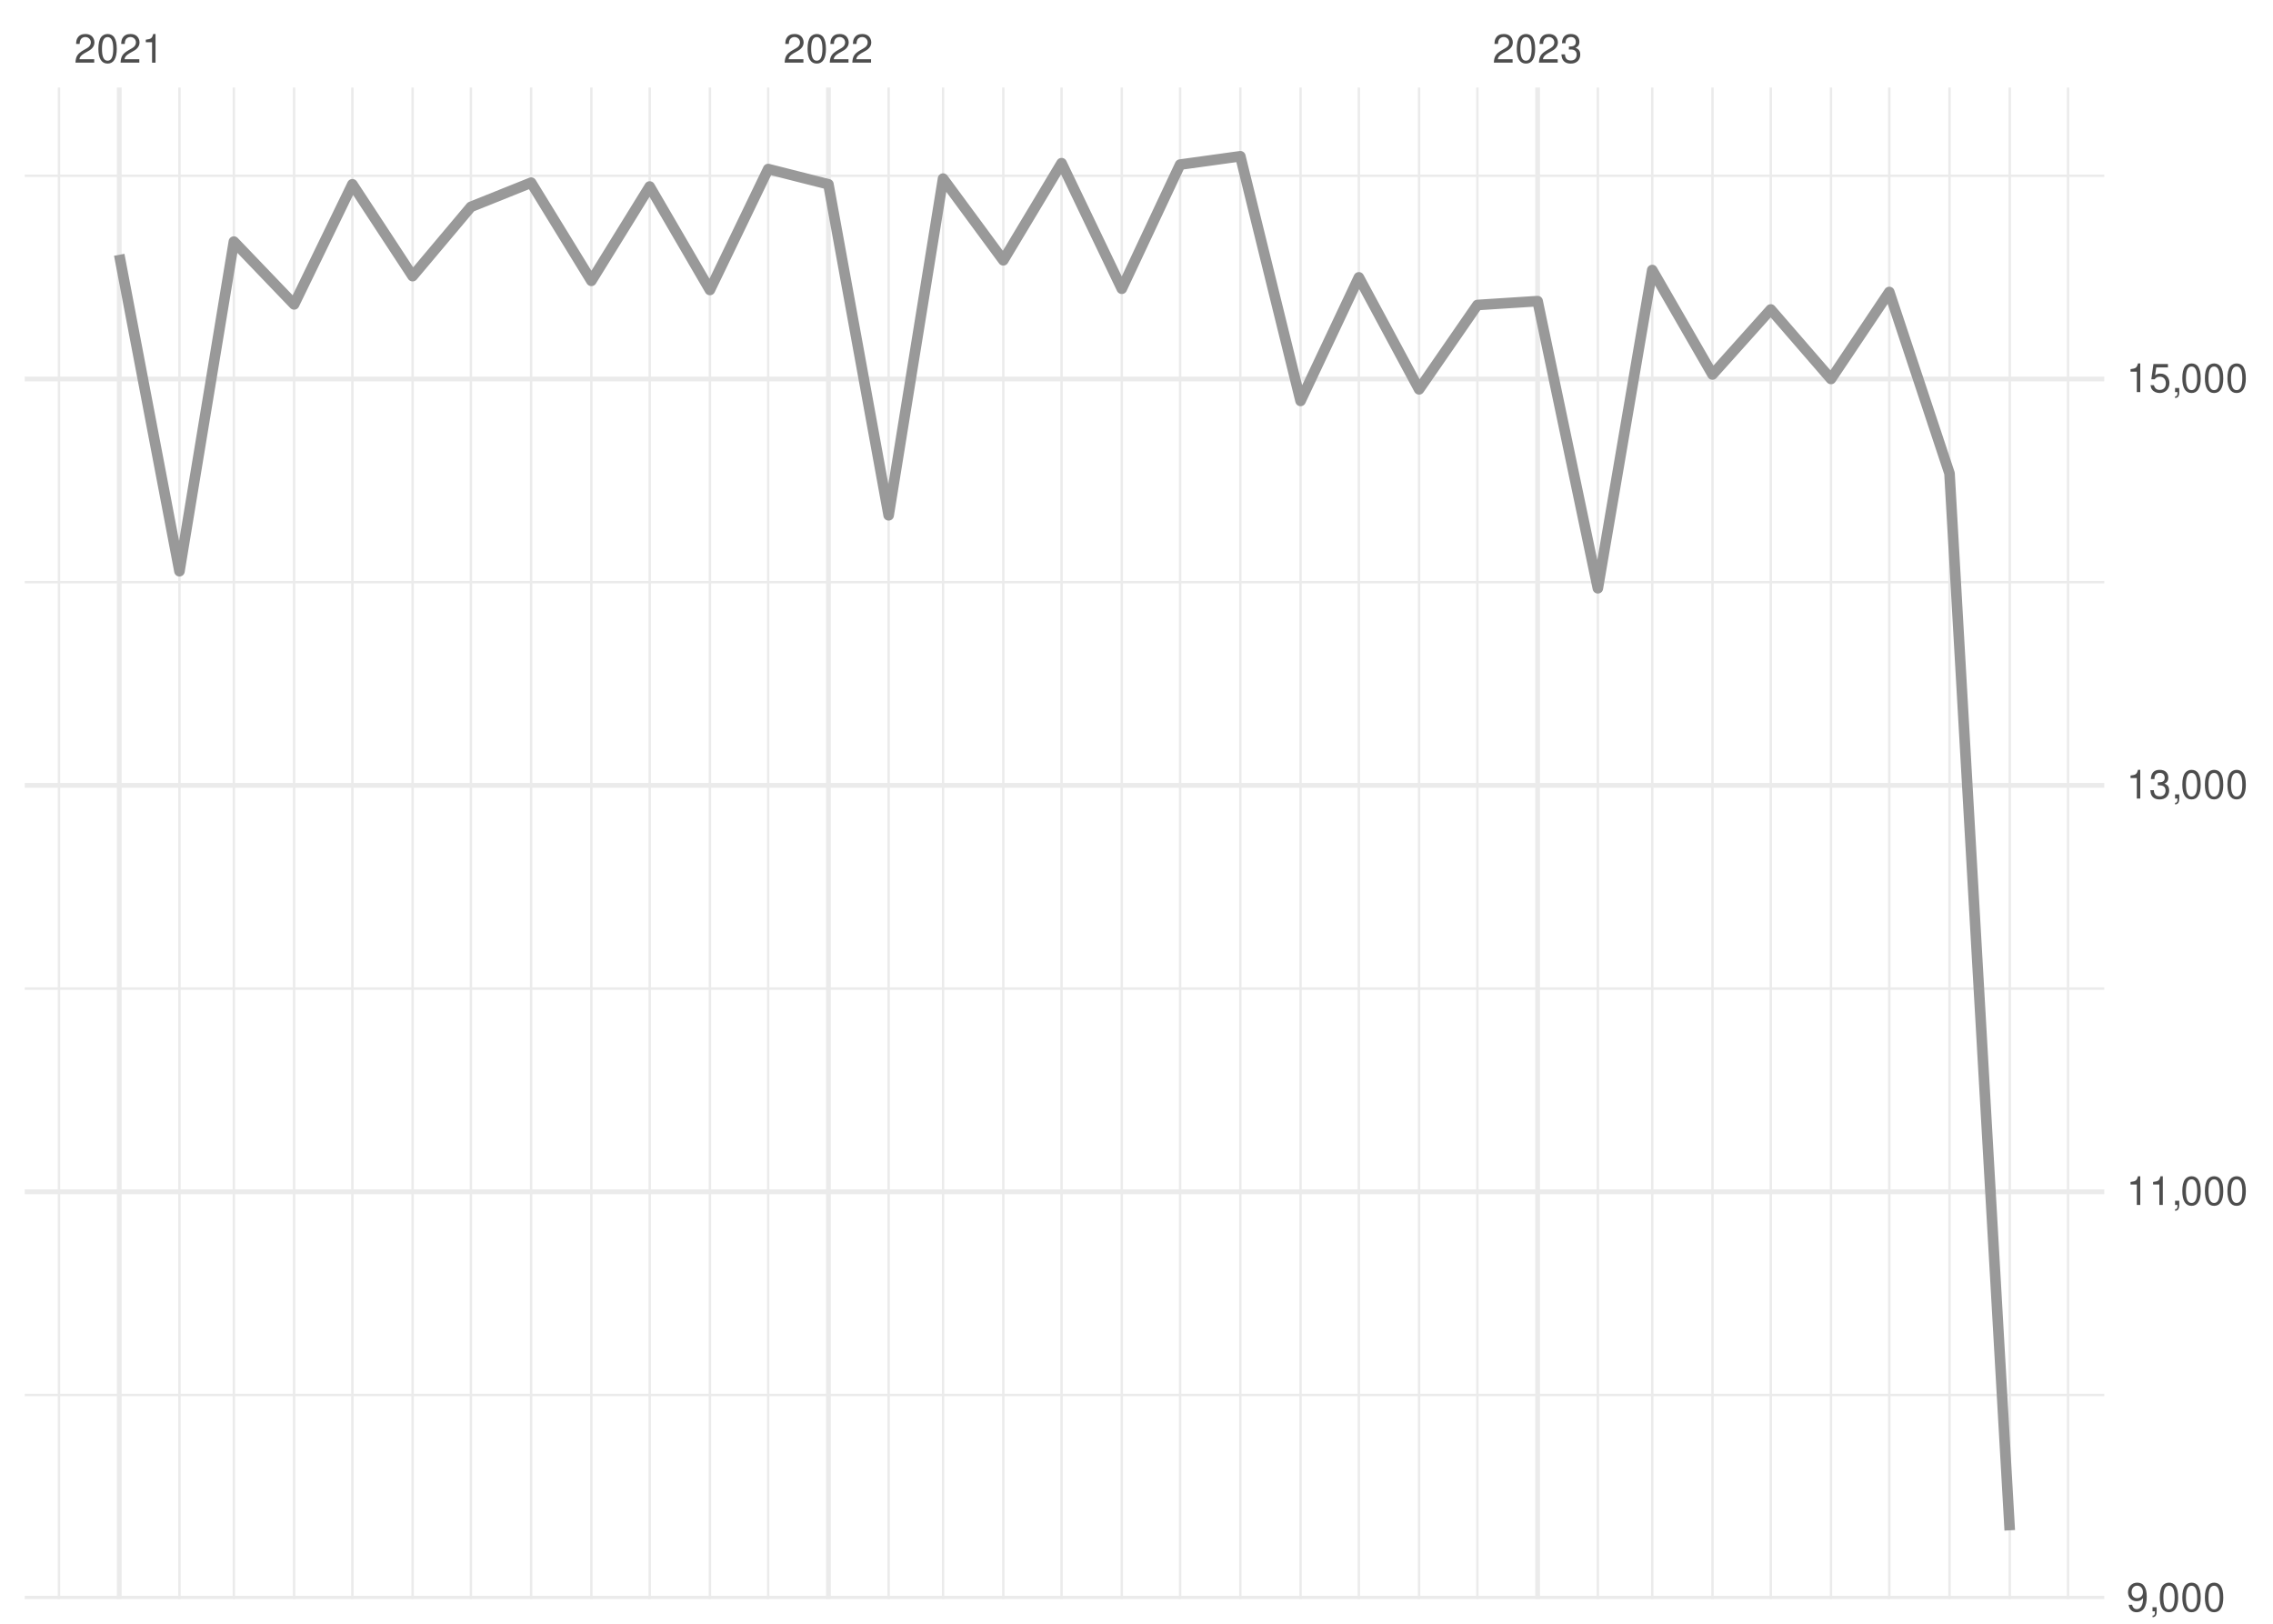
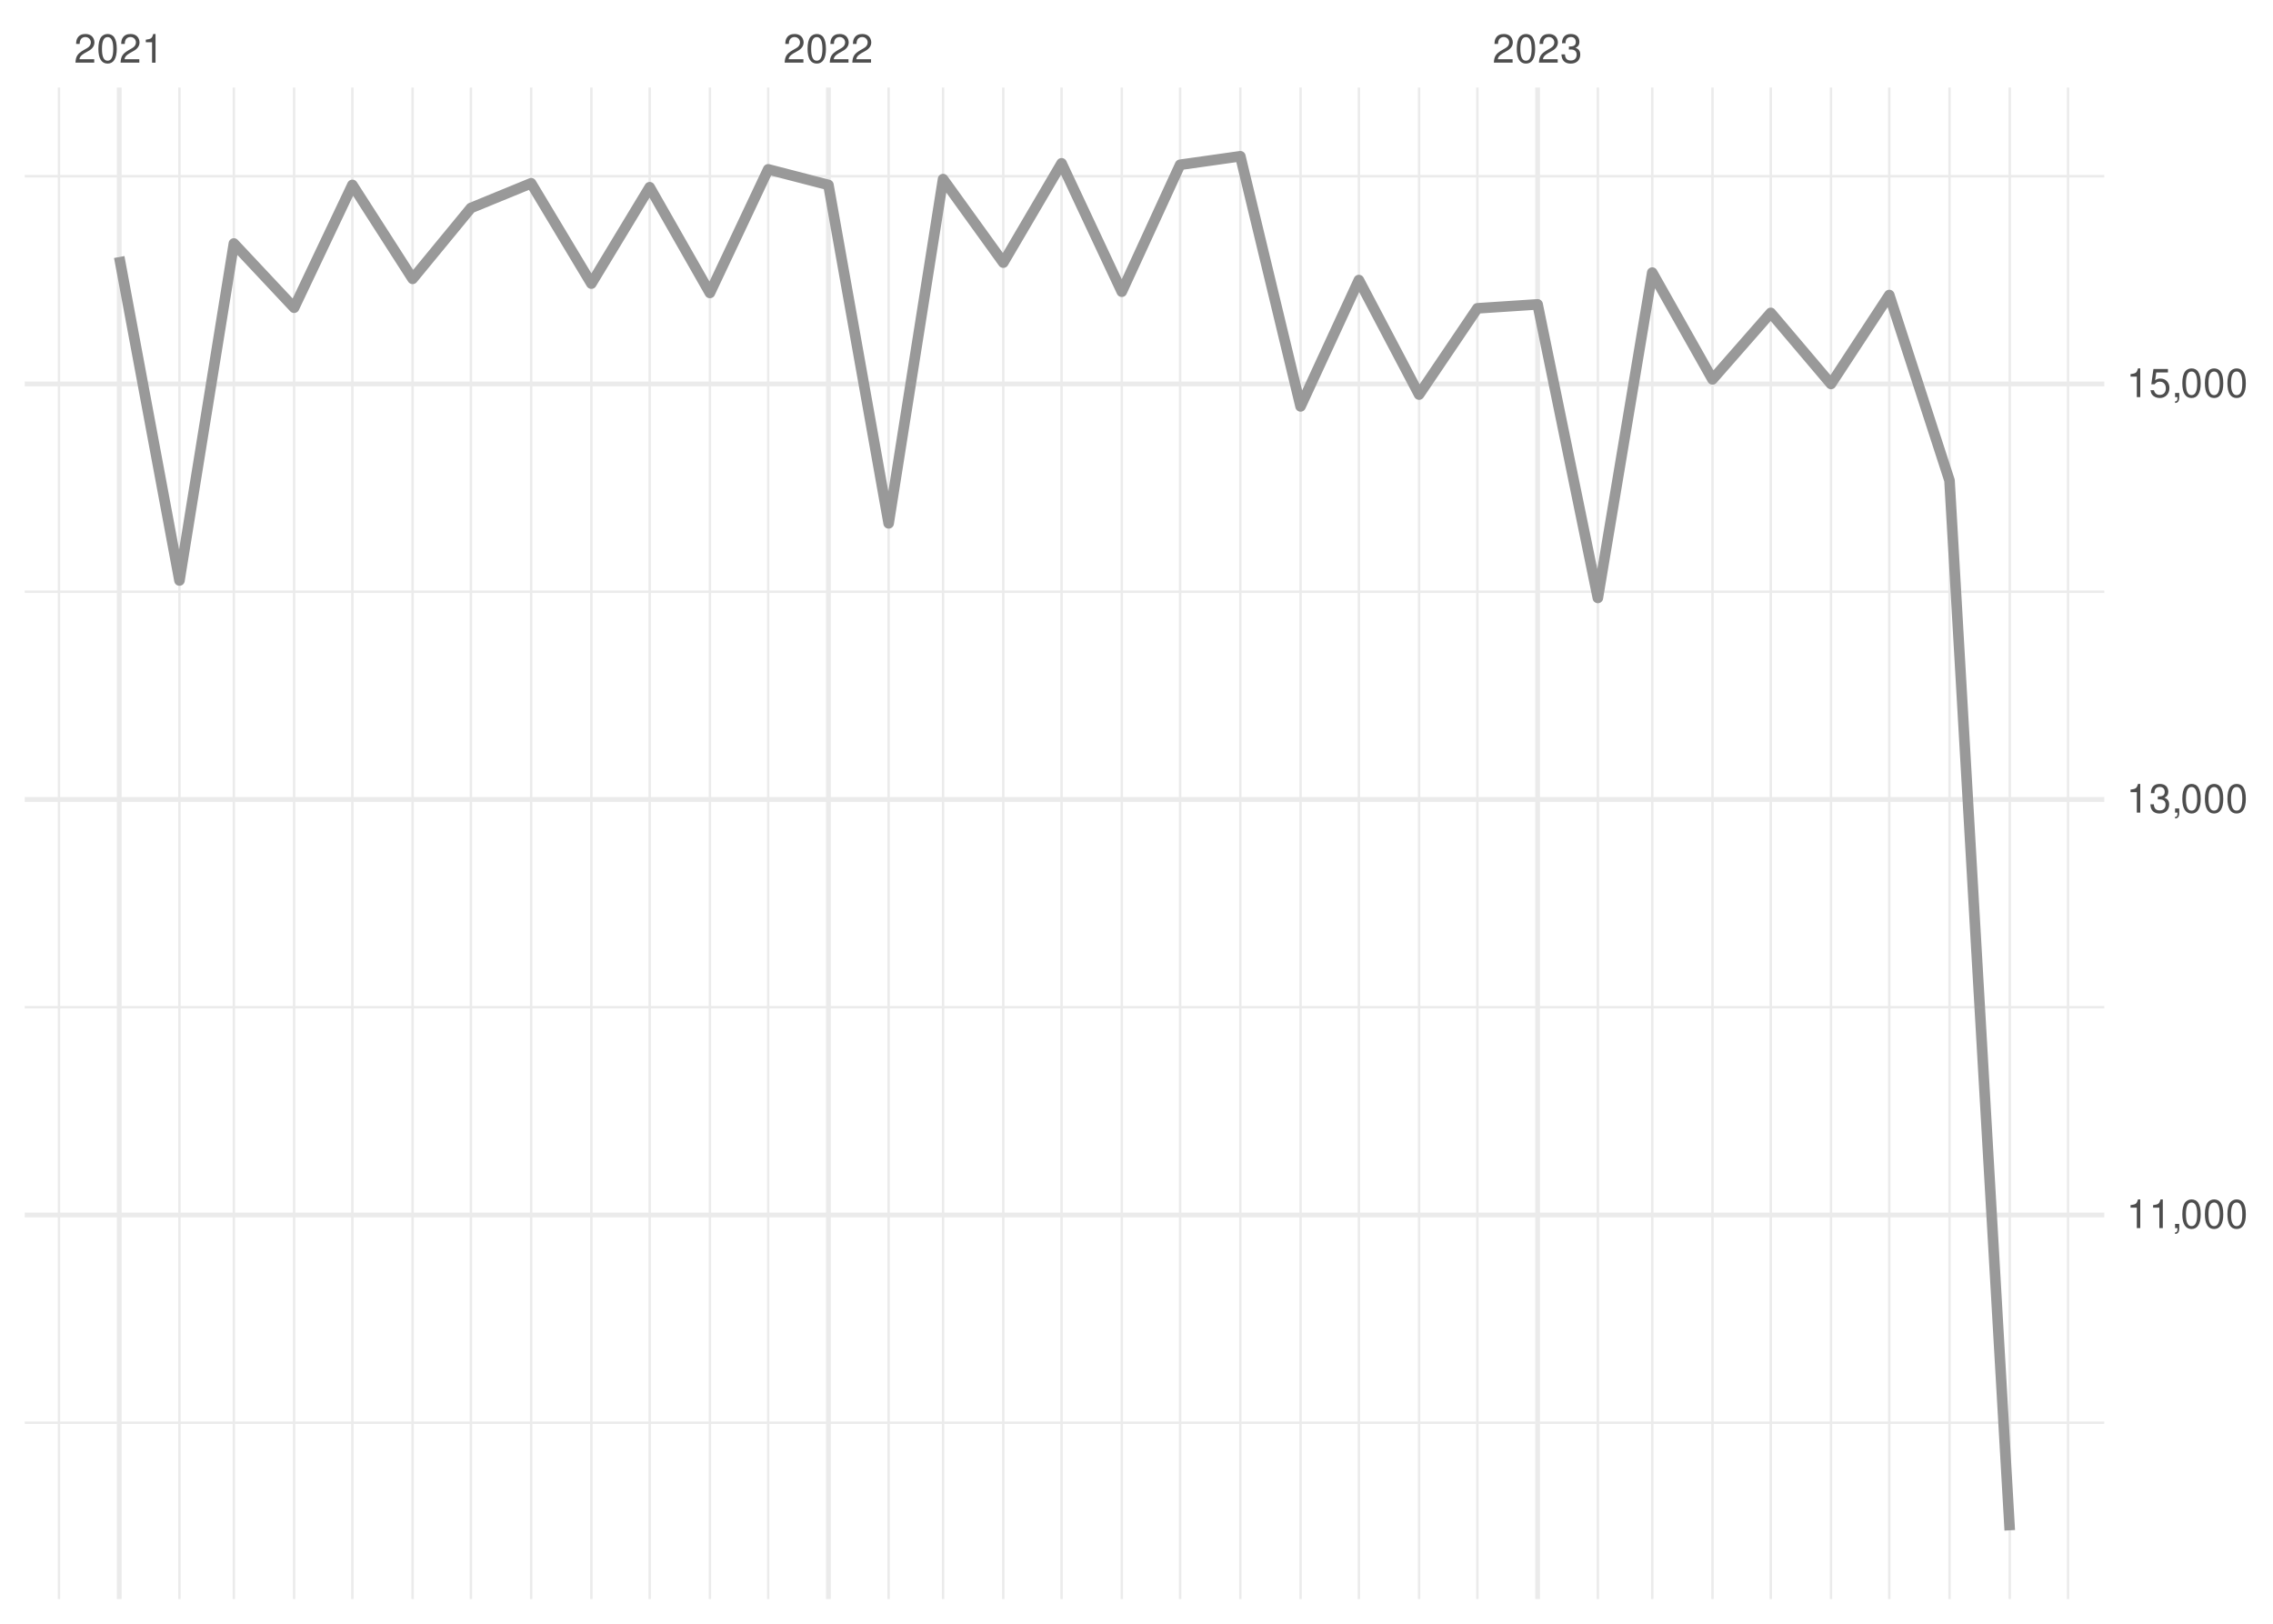
<svg xmlns="http://www.w3.org/2000/svg" xmlns:xlink="http://www.w3.org/1999/xlink" width="504pt" height="360pt" viewBox="0 0 504 360" version="1.1">
  <defs>
    <g>
      <symbol overflow="visible" id="glyph0-0">
        <path style="stroke:none;" d="" />
      </symbol>
      <symbol overflow="visible" id="glyph0-1">
        <path style="stroke:none;" d="M 4.453 -0.766 L 1.172 -0.766 C 1.25 -1.297 1.531 -1.625 2.297 -2.094 L 3.172 -2.594 C 4.047 -3.062 4.5 -3.719 4.5 -4.5 C 4.5 -5.031 4.281 -5.531 3.922 -5.875 C 3.547 -6.203 3.094 -6.359 2.5 -6.359 C 1.703 -6.359 1.125 -6.078 0.781 -5.531 C 0.547 -5.203 0.453 -4.797 0.438 -4.156 L 1.219 -4.156 C 1.234 -4.594 1.297 -4.844 1.406 -5.062 C 1.594 -5.438 2 -5.688 2.469 -5.688 C 3.172 -5.688 3.703 -5.172 3.703 -4.484 C 3.703 -3.969 3.406 -3.531 2.859 -3.219 L 2.047 -2.75 C 0.75 -2 0.375 -1.406 0.297 -0.016 L 4.453 -0.016 Z M 4.453 -0.766 " />
      </symbol>
      <symbol overflow="visible" id="glyph0-2">
        <path style="stroke:none;" d="M 2.422 -6.359 C 1.844 -6.359 1.312 -6.094 0.984 -5.672 C 0.578 -5.109 0.375 -4.25 0.375 -3.078 C 0.375 -0.938 1.078 0.203 2.422 0.203 C 3.734 0.203 4.453 -0.938 4.453 -3.031 C 4.453 -4.25 4.266 -5.078 3.859 -5.672 C 3.531 -6.109 3.016 -6.359 2.422 -6.359 Z M 2.422 -5.672 C 3.25 -5.672 3.672 -4.828 3.672 -3.094 C 3.672 -1.281 3.266 -0.438 2.406 -0.438 C 1.578 -0.438 1.172 -1.312 1.172 -3.062 C 1.172 -4.828 1.578 -5.672 2.422 -5.672 Z M 2.422 -5.672 " />
      </symbol>
      <symbol overflow="visible" id="glyph0-3">
        <path style="stroke:none;" d="M 2.281 -4.531 L 2.281 0 L 3.047 0 L 3.047 -6.359 L 2.547 -6.359 C 2.266 -5.391 2.094 -5.25 0.891 -5.094 L 0.891 -4.531 Z M 2.281 -4.531 " />
      </symbol>
      <symbol overflow="visible" id="glyph0-4">
        <path style="stroke:none;" d="M 1.938 -2.922 L 2.359 -2.922 C 3.203 -2.922 3.656 -2.531 3.656 -1.766 C 3.656 -0.969 3.172 -0.484 2.375 -0.484 C 1.516 -0.484 1.109 -0.922 1.062 -1.844 L 0.281 -1.844 C 0.312 -1.344 0.406 -1 0.547 -0.719 C 0.875 -0.109 1.484 0.203 2.344 0.203 C 3.625 0.203 4.453 -0.578 4.453 -1.781 C 4.453 -2.594 4.141 -3.031 3.391 -3.297 C 3.969 -3.531 4.266 -3.969 4.266 -4.609 C 4.266 -5.703 3.547 -6.359 2.359 -6.359 C 1.109 -6.359 0.438 -5.656 0.406 -4.312 L 1.188 -4.312 C 1.203 -4.703 1.234 -4.922 1.328 -5.109 C 1.5 -5.469 1.891 -5.688 2.375 -5.688 C 3.062 -5.688 3.469 -5.266 3.469 -4.578 C 3.469 -4.141 3.312 -3.859 2.969 -3.719 C 2.766 -3.625 2.484 -3.594 1.938 -3.578 Z M 1.938 -2.922 " />
      </symbol>
      <symbol overflow="visible" id="glyph0-5">
-         <path style="stroke:none;" d="M 0.469 -1.453 C 0.609 -0.406 1.281 0.203 2.234 0.203 C 2.922 0.203 3.547 -0.125 3.922 -0.703 C 4.297 -1.328 4.484 -2.109 4.484 -3.25 C 4.484 -4.328 4.312 -5 3.953 -5.562 C 3.609 -6.094 3.062 -6.359 2.375 -6.359 C 1.188 -6.359 0.328 -5.469 0.328 -4.234 C 0.328 -3.062 1.125 -2.25 2.25 -2.25 C 2.844 -2.25 3.281 -2.453 3.672 -2.938 C 3.672 -1.359 3.172 -0.484 2.281 -0.484 C 1.734 -0.484 1.359 -0.828 1.234 -1.453 Z M 2.359 -5.688 C 3.094 -5.688 3.641 -5.078 3.641 -4.25 C 3.641 -3.469 3.109 -2.922 2.344 -2.922 C 1.594 -2.922 1.125 -3.453 1.125 -4.297 C 1.125 -5.109 1.641 -5.688 2.359 -5.688 Z M 2.359 -5.688 " />
+         <path style="stroke:none;" d="M 0.766 -0.922 L 0.766 0 L 1.297 0 L 1.297 0.156 C 1.297 0.766 1.172 0.938 0.766 0.953 L 0.766 1.297 C 1.344 1.312 1.688 0.891 1.688 0.141 L 1.688 -0.922 Z M 0.766 -0.922 " />
      </symbol>
      <symbol overflow="visible" id="glyph0-6">
-         <path style="stroke:none;" d="M 0.766 -0.922 L 0.766 0 L 1.297 0 L 1.297 0.156 C 1.297 0.766 1.172 0.938 0.766 0.953 L 0.766 1.297 C 1.344 1.312 1.688 0.891 1.688 0.141 L 1.688 -0.922 Z M 0.766 -0.922 " />
-       </symbol>
-       <symbol overflow="visible" id="glyph0-7">
        <path style="stroke:none;" d="M 4.188 -6.234 L 0.969 -6.234 L 0.5 -2.844 L 1.219 -2.844 C 1.578 -3.266 1.875 -3.422 2.359 -3.422 C 3.203 -3.422 3.719 -2.844 3.719 -1.922 C 3.719 -1.031 3.203 -0.484 2.359 -0.484 C 1.688 -0.484 1.266 -0.828 1.078 -1.531 L 0.312 -1.531 C 0.406 -1.016 0.5 -0.781 0.688 -0.547 C 1.031 -0.078 1.672 0.203 2.375 0.203 C 3.641 0.203 4.516 -0.719 4.516 -2.031 C 4.516 -3.266 3.688 -4.109 2.5 -4.109 C 2.062 -4.109 1.703 -4 1.344 -3.734 L 1.594 -5.469 L 4.188 -5.469 Z M 4.188 -6.234 " />
      </symbol>
    </g>
    <clipPath id="clip1">
-       <path d="M 5.48 309 L 466.59 309 L 466.59 310 L 5.48 310 Z M 5.48 309 " />
+       <path d="M 5.48 315 L 466.59 315 L 466.59 316 L 5.48 316 Z M 5.48 315 " />
    </clipPath>
    <clipPath id="clip2">
-       <path d="M 5.48 218 L 466.59 218 L 466.59 220 L 5.48 220 Z M 5.48 218 " />
+       <path d="M 5.48 223 L 466.59 223 L 466.59 224 L 5.48 224 Z M 5.48 223 " />
    </clipPath>
    <clipPath id="clip3">
-       <path d="M 5.48 128 L 466.59 128 L 466.59 130 L 5.48 130 Z M 5.48 128 " />
+       <path d="M 5.48 130 L 466.59 130 L 466.59 132 L 5.48 132 Z M 5.48 130 " />
    </clipPath>
    <clipPath id="clip4">
      <path d="M 5.48 38 L 466.59 38 L 466.59 40 L 5.48 40 Z M 5.48 38 " />
    </clipPath>
    <clipPath id="clip5">
      <path d="M 12 19.41 L 14 19.41 L 14 354.52 L 12 354.52 Z M 12 19.41 " />
    </clipPath>
    <clipPath id="clip6">
      <path d="M 39 19.41 L 41 19.41 L 41 354.52 L 39 354.52 Z M 39 19.41 " />
    </clipPath>
    <clipPath id="clip7">
      <path d="M 51 19.41 L 53 19.41 L 53 354.52 L 51 354.52 Z M 51 19.41 " />
    </clipPath>
    <clipPath id="clip8">
      <path d="M 64 19.41 L 66 19.41 L 66 354.52 L 64 354.52 Z M 64 19.41 " />
    </clipPath>
    <clipPath id="clip9">
      <path d="M 77 19.41 L 79 19.41 L 79 354.52 L 77 354.52 Z M 77 19.41 " />
    </clipPath>
    <clipPath id="clip10">
      <path d="M 91 19.41 L 92 19.41 L 92 354.52 L 91 354.52 Z M 91 19.41 " />
    </clipPath>
    <clipPath id="clip11">
      <path d="M 104 19.41 L 105 19.41 L 105 354.52 L 104 354.52 Z M 104 19.41 " />
    </clipPath>
    <clipPath id="clip12">
      <path d="M 117 19.41 L 119 19.41 L 119 354.52 L 117 354.52 Z M 117 19.41 " />
    </clipPath>
    <clipPath id="clip13">
      <path d="M 130 19.41 L 132 19.41 L 132 354.52 L 130 354.52 Z M 130 19.41 " />
    </clipPath>
    <clipPath id="clip14">
      <path d="M 143 19.41 L 145 19.41 L 145 354.52 L 143 354.52 Z M 143 19.41 " />
    </clipPath>
    <clipPath id="clip15">
      <path d="M 157 19.41 L 158 19.41 L 158 354.52 L 157 354.52 Z M 157 19.41 " />
    </clipPath>
    <clipPath id="clip16">
      <path d="M 170 19.41 L 171 19.41 L 171 354.52 L 170 354.52 Z M 170 19.41 " />
    </clipPath>
    <clipPath id="clip17">
      <path d="M 196 19.41 L 198 19.41 L 198 354.52 L 196 354.52 Z M 196 19.41 " />
    </clipPath>
    <clipPath id="clip18">
      <path d="M 208 19.41 L 210 19.41 L 210 354.52 L 208 354.52 Z M 208 19.41 " />
    </clipPath>
    <clipPath id="clip19">
      <path d="M 222 19.41 L 223 19.41 L 223 354.52 L 222 354.52 Z M 222 19.41 " />
    </clipPath>
    <clipPath id="clip20">
      <path d="M 235 19.41 L 236 19.41 L 236 354.52 L 235 354.52 Z M 235 19.41 " />
    </clipPath>
    <clipPath id="clip21">
      <path d="M 248 19.41 L 250 19.41 L 250 354.52 L 248 354.52 Z M 248 19.41 " />
    </clipPath>
    <clipPath id="clip22">
      <path d="M 261 19.41 L 262 19.41 L 262 354.52 L 261 354.52 Z M 261 19.41 " />
    </clipPath>
    <clipPath id="clip23">
      <path d="M 274 19.41 L 276 19.41 L 276 354.52 L 274 354.52 Z M 274 19.41 " />
    </clipPath>
    <clipPath id="clip24">
      <path d="M 288 19.41 L 289 19.41 L 289 354.52 L 288 354.52 Z M 288 19.41 " />
    </clipPath>
    <clipPath id="clip25">
      <path d="M 301 19.41 L 302 19.41 L 302 354.52 L 301 354.52 Z M 301 19.41 " />
    </clipPath>
    <clipPath id="clip26">
      <path d="M 314 19.41 L 315 19.41 L 315 354.52 L 314 354.52 Z M 314 19.41 " />
    </clipPath>
    <clipPath id="clip27">
      <path d="M 327 19.41 L 328 19.41 L 328 354.52 L 327 354.52 Z M 327 19.41 " />
    </clipPath>
    <clipPath id="clip28">
      <path d="M 354 19.41 L 355 19.41 L 355 354.52 L 354 354.52 Z M 354 19.41 " />
    </clipPath>
    <clipPath id="clip29">
      <path d="M 366 19.41 L 367 19.41 L 367 354.52 L 366 354.52 Z M 366 19.41 " />
    </clipPath>
    <clipPath id="clip30">
      <path d="M 379 19.41 L 380 19.41 L 380 354.52 L 379 354.52 Z M 379 19.41 " />
    </clipPath>
    <clipPath id="clip31">
      <path d="M 392 19.41 L 393 19.41 L 393 354.52 L 392 354.52 Z M 392 19.41 " />
    </clipPath>
    <clipPath id="clip32">
      <path d="M 405 19.41 L 407 19.41 L 407 354.52 L 405 354.52 Z M 405 19.41 " />
    </clipPath>
    <clipPath id="clip33">
      <path d="M 418 19.41 L 420 19.41 L 420 354.52 L 418 354.52 Z M 418 19.41 " />
    </clipPath>
    <clipPath id="clip34">
      <path d="M 432 19.41 L 433 19.41 L 433 354.52 L 432 354.52 Z M 432 19.41 " />
    </clipPath>
    <clipPath id="clip35">
      <path d="M 445 19.41 L 446 19.41 L 446 354.52 L 445 354.52 Z M 445 19.41 " />
    </clipPath>
    <clipPath id="clip36">
      <path d="M 458 19.41 L 459 19.41 L 459 354.52 L 458 354.52 Z M 458 19.41 " />
    </clipPath>
    <clipPath id="clip37">
-       <path d="M 5.48 353 L 466.59 353 L 466.59 354.52 L 5.48 354.52 Z M 5.48 353 " />
+       <path d="M 5.48 268 L 466.59 268 L 466.59 270 L 5.48 270 Z M 5.48 268 " />
    </clipPath>
    <clipPath id="clip38">
-       <path d="M 5.48 263 L 466.59 263 L 466.59 265 L 5.48 265 Z M 5.48 263 " />
+       <path d="M 5.48 176 L 466.59 176 L 466.59 178 L 5.48 178 Z M 5.48 176 " />
    </clipPath>
    <clipPath id="clip39">
-       <path d="M 5.48 173 L 466.59 173 L 466.59 175 L 5.48 175 Z M 5.48 173 " />
+       <path d="M 5.48 84 L 466.59 84 L 466.59 86 L 5.48 86 Z M 5.48 84 " />
    </clipPath>
    <clipPath id="clip40">
-       <path d="M 5.48 83 L 466.59 83 L 466.59 85 L 5.48 85 Z M 5.48 83 " />
+       <path d="M 25 19.41 L 27 19.41 L 27 354.52 L 25 354.52 Z M 25 19.41 " />
    </clipPath>
    <clipPath id="clip41">
-       <path d="M 25 19.41 L 27 19.41 L 27 354.52 L 25 354.52 Z M 25 19.41 " />
+       <path d="M 183 19.41 L 185 19.41 L 185 354.52 L 183 354.52 Z M 183 19.41 " />
    </clipPath>
    <clipPath id="clip42">
-       <path d="M 183 19.41 L 185 19.41 L 185 354.52 L 183 354.52 Z M 183 19.41 " />
-     </clipPath>
-     <clipPath id="clip43">
      <path d="M 340 19.41 L 342 19.41 L 342 354.52 L 340 354.52 Z M 340 19.41 " />
    </clipPath>
  </defs>
  <g id="surface26">
    <rect x="0" y="0" width="504" height="360" style="fill:rgb(100%,100%,100%);fill-opacity:1;stroke:none;" />
    <g clip-path="url(#clip1)" clip-rule="nonzero">
-       <path style="fill:none;stroke-width:0.533;stroke-linecap:butt;stroke-linejoin:round;stroke:rgb(92.157%,92.157%,92.157%);stroke-opacity:1;stroke-miterlimit:10;" d="M 5.48 309.285 L 466.59 309.285 " />
+       <path style="fill:none;stroke-width:0.533;stroke-linecap:butt;stroke-linejoin:round;stroke:rgb(92.157%,92.157%,92.157%);stroke-opacity:1;stroke-miterlimit:10;" d="M 5.48 315.43 L 466.59 315.43 " />
    </g>
    <g clip-path="url(#clip2)" clip-rule="nonzero">
-       <path style="fill:none;stroke-width:0.533;stroke-linecap:butt;stroke-linejoin:round;stroke:rgb(92.157%,92.157%,92.157%);stroke-opacity:1;stroke-miterlimit:10;" d="M 5.48 219.18 L 466.59 219.18 " />
+       <path style="fill:none;stroke-width:0.533;stroke-linecap:butt;stroke-linejoin:round;stroke:rgb(92.157%,92.157%,92.157%);stroke-opacity:1;stroke-miterlimit:10;" d="M 5.48 223.309 L 466.59 223.309 " />
    </g>
    <g clip-path="url(#clip3)" clip-rule="nonzero">
-       <path style="fill:none;stroke-width:0.533;stroke-linecap:butt;stroke-linejoin:round;stroke:rgb(92.157%,92.157%,92.157%);stroke-opacity:1;stroke-miterlimit:10;" d="M 5.48 129.074 L 466.59 129.074 " />
+       <path style="fill:none;stroke-width:0.533;stroke-linecap:butt;stroke-linejoin:round;stroke:rgb(92.157%,92.157%,92.157%);stroke-opacity:1;stroke-miterlimit:10;" d="M 5.48 131.188 L 466.59 131.188 " />
    </g>
    <g clip-path="url(#clip4)" clip-rule="nonzero">
-       <path style="fill:none;stroke-width:0.533;stroke-linecap:butt;stroke-linejoin:round;stroke:rgb(92.157%,92.157%,92.157%);stroke-opacity:1;stroke-miterlimit:10;" d="M 5.48 38.969 L 466.59 38.969 " />
+       <path style="fill:none;stroke-width:0.533;stroke-linecap:butt;stroke-linejoin:round;stroke:rgb(92.157%,92.157%,92.157%);stroke-opacity:1;stroke-miterlimit:10;" d="M 5.48 39.066 L 466.59 39.066 " />
    </g>
    <g clip-path="url(#clip5)" clip-rule="nonzero">
      <path style="fill:none;stroke-width:0.533;stroke-linecap:butt;stroke-linejoin:round;stroke:rgb(92.157%,92.157%,92.157%);stroke-opacity:1;stroke-miterlimit:10;" d="M 13.082 354.52 L 13.082 19.41 " />
    </g>
    <g clip-path="url(#clip6)" clip-rule="nonzero">
      <path style="fill:none;stroke-width:0.533;stroke-linecap:butt;stroke-linejoin:round;stroke:rgb(92.157%,92.157%,92.157%);stroke-opacity:1;stroke-miterlimit:10;" d="M 39.793 354.52 L 39.793 19.41 " />
    </g>
    <g clip-path="url(#clip7)" clip-rule="nonzero">
      <path style="fill:none;stroke-width:0.533;stroke-linecap:butt;stroke-linejoin:round;stroke:rgb(92.157%,92.157%,92.157%);stroke-opacity:1;stroke-miterlimit:10;" d="M 51.859 354.52 L 51.859 19.41 " />
    </g>
    <g clip-path="url(#clip8)" clip-rule="nonzero">
      <path style="fill:none;stroke-width:0.533;stroke-linecap:butt;stroke-linejoin:round;stroke:rgb(92.157%,92.157%,92.157%);stroke-opacity:1;stroke-miterlimit:10;" d="M 65.215 354.52 L 65.215 19.41 " />
    </g>
    <g clip-path="url(#clip9)" clip-rule="nonzero">
      <path style="fill:none;stroke-width:0.533;stroke-linecap:butt;stroke-linejoin:round;stroke:rgb(92.157%,92.157%,92.157%);stroke-opacity:1;stroke-miterlimit:10;" d="M 78.137 354.52 L 78.137 19.41 " />
    </g>
    <g clip-path="url(#clip10)" clip-rule="nonzero">
      <path style="fill:none;stroke-width:0.533;stroke-linecap:butt;stroke-linejoin:round;stroke:rgb(92.157%,92.157%,92.157%);stroke-opacity:1;stroke-miterlimit:10;" d="M 91.492 354.52 L 91.492 19.41 " />
    </g>
    <g clip-path="url(#clip11)" clip-rule="nonzero">
      <path style="fill:none;stroke-width:0.533;stroke-linecap:butt;stroke-linejoin:round;stroke:rgb(92.157%,92.157%,92.157%);stroke-opacity:1;stroke-miterlimit:10;" d="M 104.418 354.52 L 104.418 19.41 " />
    </g>
    <g clip-path="url(#clip12)" clip-rule="nonzero">
      <path style="fill:none;stroke-width:0.533;stroke-linecap:butt;stroke-linejoin:round;stroke:rgb(92.157%,92.157%,92.157%);stroke-opacity:1;stroke-miterlimit:10;" d="M 117.773 354.52 L 117.773 19.41 " />
    </g>
    <g clip-path="url(#clip13)" clip-rule="nonzero">
      <path style="fill:none;stroke-width:0.533;stroke-linecap:butt;stroke-linejoin:round;stroke:rgb(92.157%,92.157%,92.157%);stroke-opacity:1;stroke-miterlimit:10;" d="M 131.129 354.52 L 131.129 19.41 " />
    </g>
    <g clip-path="url(#clip14)" clip-rule="nonzero">
      <path style="fill:none;stroke-width:0.533;stroke-linecap:butt;stroke-linejoin:round;stroke:rgb(92.157%,92.157%,92.157%);stroke-opacity:1;stroke-miterlimit:10;" d="M 144.055 354.52 L 144.055 19.41 " />
    </g>
    <g clip-path="url(#clip15)" clip-rule="nonzero">
      <path style="fill:none;stroke-width:0.533;stroke-linecap:butt;stroke-linejoin:round;stroke:rgb(92.157%,92.157%,92.157%);stroke-opacity:1;stroke-miterlimit:10;" d="M 157.41 354.52 L 157.41 19.41 " />
    </g>
    <g clip-path="url(#clip16)" clip-rule="nonzero">
      <path style="fill:none;stroke-width:0.533;stroke-linecap:butt;stroke-linejoin:round;stroke:rgb(92.157%,92.157%,92.157%);stroke-opacity:1;stroke-miterlimit:10;" d="M 170.332 354.52 L 170.332 19.41 " />
    </g>
    <g clip-path="url(#clip17)" clip-rule="nonzero">
      <path style="fill:none;stroke-width:0.533;stroke-linecap:butt;stroke-linejoin:round;stroke:rgb(92.157%,92.157%,92.157%);stroke-opacity:1;stroke-miterlimit:10;" d="M 197.043 354.52 L 197.043 19.41 " />
    </g>
    <g clip-path="url(#clip18)" clip-rule="nonzero">
      <path style="fill:none;stroke-width:0.533;stroke-linecap:butt;stroke-linejoin:round;stroke:rgb(92.157%,92.157%,92.157%);stroke-opacity:1;stroke-miterlimit:10;" d="M 209.109 354.52 L 209.109 19.41 " />
    </g>
    <g clip-path="url(#clip19)" clip-rule="nonzero">
      <path style="fill:none;stroke-width:0.533;stroke-linecap:butt;stroke-linejoin:round;stroke:rgb(92.157%,92.157%,92.157%);stroke-opacity:1;stroke-miterlimit:10;" d="M 222.465 354.52 L 222.465 19.41 " />
    </g>
    <g clip-path="url(#clip20)" clip-rule="nonzero">
      <path style="fill:none;stroke-width:0.533;stroke-linecap:butt;stroke-linejoin:round;stroke:rgb(92.157%,92.157%,92.157%);stroke-opacity:1;stroke-miterlimit:10;" d="M 235.387 354.52 L 235.387 19.41 " />
    </g>
    <g clip-path="url(#clip21)" clip-rule="nonzero">
      <path style="fill:none;stroke-width:0.533;stroke-linecap:butt;stroke-linejoin:round;stroke:rgb(92.157%,92.157%,92.157%);stroke-opacity:1;stroke-miterlimit:10;" d="M 248.742 354.52 L 248.742 19.41 " />
    </g>
    <g clip-path="url(#clip22)" clip-rule="nonzero">
      <path style="fill:none;stroke-width:0.533;stroke-linecap:butt;stroke-linejoin:round;stroke:rgb(92.157%,92.157%,92.157%);stroke-opacity:1;stroke-miterlimit:10;" d="M 261.668 354.52 L 261.668 19.41 " />
    </g>
    <g clip-path="url(#clip23)" clip-rule="nonzero">
      <path style="fill:none;stroke-width:0.533;stroke-linecap:butt;stroke-linejoin:round;stroke:rgb(92.157%,92.157%,92.157%);stroke-opacity:1;stroke-miterlimit:10;" d="M 275.023 354.52 L 275.023 19.41 " />
    </g>
    <g clip-path="url(#clip24)" clip-rule="nonzero">
      <path style="fill:none;stroke-width:0.533;stroke-linecap:butt;stroke-linejoin:round;stroke:rgb(92.157%,92.157%,92.157%);stroke-opacity:1;stroke-miterlimit:10;" d="M 288.379 354.52 L 288.379 19.41 " />
    </g>
    <g clip-path="url(#clip25)" clip-rule="nonzero">
      <path style="fill:none;stroke-width:0.533;stroke-linecap:butt;stroke-linejoin:round;stroke:rgb(92.157%,92.157%,92.157%);stroke-opacity:1;stroke-miterlimit:10;" d="M 301.305 354.52 L 301.305 19.41 " />
    </g>
    <g clip-path="url(#clip26)" clip-rule="nonzero">
      <path style="fill:none;stroke-width:0.533;stroke-linecap:butt;stroke-linejoin:round;stroke:rgb(92.157%,92.157%,92.157%);stroke-opacity:1;stroke-miterlimit:10;" d="M 314.66 354.52 L 314.66 19.41 " />
    </g>
    <g clip-path="url(#clip27)" clip-rule="nonzero">
      <path style="fill:none;stroke-width:0.533;stroke-linecap:butt;stroke-linejoin:round;stroke:rgb(92.157%,92.157%,92.157%);stroke-opacity:1;stroke-miterlimit:10;" d="M 327.586 354.52 L 327.586 19.41 " />
    </g>
    <g clip-path="url(#clip28)" clip-rule="nonzero">
      <path style="fill:none;stroke-width:0.533;stroke-linecap:butt;stroke-linejoin:round;stroke:rgb(92.157%,92.157%,92.157%);stroke-opacity:1;stroke-miterlimit:10;" d="M 354.297 354.52 L 354.297 19.41 " />
    </g>
    <g clip-path="url(#clip29)" clip-rule="nonzero">
      <path style="fill:none;stroke-width:0.533;stroke-linecap:butt;stroke-linejoin:round;stroke:rgb(92.157%,92.157%,92.157%);stroke-opacity:1;stroke-miterlimit:10;" d="M 366.359 354.52 L 366.359 19.41 " />
    </g>
    <g clip-path="url(#clip30)" clip-rule="nonzero">
      <path style="fill:none;stroke-width:0.533;stroke-linecap:butt;stroke-linejoin:round;stroke:rgb(92.157%,92.157%,92.157%);stroke-opacity:1;stroke-miterlimit:10;" d="M 379.715 354.52 L 379.715 19.41 " />
    </g>
    <g clip-path="url(#clip31)" clip-rule="nonzero">
      <path style="fill:none;stroke-width:0.533;stroke-linecap:butt;stroke-linejoin:round;stroke:rgb(92.157%,92.157%,92.157%);stroke-opacity:1;stroke-miterlimit:10;" d="M 392.637 354.52 L 392.637 19.41 " />
    </g>
    <g clip-path="url(#clip32)" clip-rule="nonzero">
      <path style="fill:none;stroke-width:0.533;stroke-linecap:butt;stroke-linejoin:round;stroke:rgb(92.157%,92.157%,92.157%);stroke-opacity:1;stroke-miterlimit:10;" d="M 405.992 354.52 L 405.992 19.41 " />
    </g>
    <g clip-path="url(#clip33)" clip-rule="nonzero">
      <path style="fill:none;stroke-width:0.533;stroke-linecap:butt;stroke-linejoin:round;stroke:rgb(92.157%,92.157%,92.157%);stroke-opacity:1;stroke-miterlimit:10;" d="M 418.918 354.52 L 418.918 19.41 " />
    </g>
    <g clip-path="url(#clip34)" clip-rule="nonzero">
      <path style="fill:none;stroke-width:0.533;stroke-linecap:butt;stroke-linejoin:round;stroke:rgb(92.157%,92.157%,92.157%);stroke-opacity:1;stroke-miterlimit:10;" d="M 432.273 354.52 L 432.273 19.41 " />
    </g>
    <g clip-path="url(#clip35)" clip-rule="nonzero">
      <path style="fill:none;stroke-width:0.533;stroke-linecap:butt;stroke-linejoin:round;stroke:rgb(92.157%,92.157%,92.157%);stroke-opacity:1;stroke-miterlimit:10;" d="M 445.629 354.52 L 445.629 19.41 " />
    </g>
    <g clip-path="url(#clip36)" clip-rule="nonzero">
      <path style="fill:none;stroke-width:0.533;stroke-linecap:butt;stroke-linejoin:round;stroke:rgb(92.157%,92.157%,92.157%);stroke-opacity:1;stroke-miterlimit:10;" d="M 458.555 354.52 L 458.555 19.41 " />
    </g>
    <g clip-path="url(#clip37)" clip-rule="nonzero">
-       <path style="fill:none;stroke-width:1.067;stroke-linecap:butt;stroke-linejoin:round;stroke:rgb(92.157%,92.157%,92.157%);stroke-opacity:1;stroke-miterlimit:10;" d="M 5.48 354.336 L 466.59 354.336 " />
+       <path style="fill:none;stroke-width:1.067;stroke-linecap:butt;stroke-linejoin:round;stroke:rgb(92.157%,92.157%,92.157%);stroke-opacity:1;stroke-miterlimit:10;" d="M 5.48 269.367 L 466.59 269.367 " />
    </g>
    <g clip-path="url(#clip38)" clip-rule="nonzero">
-       <path style="fill:none;stroke-width:1.067;stroke-linecap:butt;stroke-linejoin:round;stroke:rgb(92.157%,92.157%,92.157%);stroke-opacity:1;stroke-miterlimit:10;" d="M 5.48 264.23 L 466.59 264.23 " />
+       <path style="fill:none;stroke-width:1.067;stroke-linecap:butt;stroke-linejoin:round;stroke:rgb(92.157%,92.157%,92.157%);stroke-opacity:1;stroke-miterlimit:10;" d="M 5.48 177.246 L 466.59 177.246 " />
    </g>
    <g clip-path="url(#clip39)" clip-rule="nonzero">
-       <path style="fill:none;stroke-width:1.067;stroke-linecap:butt;stroke-linejoin:round;stroke:rgb(92.157%,92.157%,92.157%);stroke-opacity:1;stroke-miterlimit:10;" d="M 5.48 174.125 L 466.59 174.125 " />
+       <path style="fill:none;stroke-width:1.067;stroke-linecap:butt;stroke-linejoin:round;stroke:rgb(92.157%,92.157%,92.157%);stroke-opacity:1;stroke-miterlimit:10;" d="M 5.48 85.125 L 466.59 85.125 " />
    </g>
    <g clip-path="url(#clip40)" clip-rule="nonzero">
-       <path style="fill:none;stroke-width:1.067;stroke-linecap:butt;stroke-linejoin:round;stroke:rgb(92.157%,92.157%,92.157%);stroke-opacity:1;stroke-miterlimit:10;" d="M 5.48 84.02 L 466.59 84.02 " />
+       <path style="fill:none;stroke-width:1.067;stroke-linecap:butt;stroke-linejoin:round;stroke:rgb(92.157%,92.157%,92.157%);stroke-opacity:1;stroke-miterlimit:10;" d="M 26.438 354.52 L 26.438 19.41 " />
    </g>
    <g clip-path="url(#clip41)" clip-rule="nonzero">
-       <path style="fill:none;stroke-width:1.067;stroke-linecap:butt;stroke-linejoin:round;stroke:rgb(92.157%,92.157%,92.157%);stroke-opacity:1;stroke-miterlimit:10;" d="M 26.438 354.52 L 26.438 19.41 " />
+       <path style="fill:none;stroke-width:1.067;stroke-linecap:butt;stroke-linejoin:round;stroke:rgb(92.157%,92.157%,92.157%);stroke-opacity:1;stroke-miterlimit:10;" d="M 183.688 354.52 L 183.688 19.41 " />
    </g>
    <g clip-path="url(#clip42)" clip-rule="nonzero">
-       <path style="fill:none;stroke-width:1.067;stroke-linecap:butt;stroke-linejoin:round;stroke:rgb(92.157%,92.157%,92.157%);stroke-opacity:1;stroke-miterlimit:10;" d="M 183.688 354.52 L 183.688 19.41 " />
-     </g>
-     <g clip-path="url(#clip43)" clip-rule="nonzero">
      <path style="fill:none;stroke-width:1.067;stroke-linecap:butt;stroke-linejoin:round;stroke:rgb(92.157%,92.157%,92.157%);stroke-opacity:1;stroke-miterlimit:10;" d="M 340.941 354.52 L 340.941 19.41 " />
    </g>
-     <path style="fill:none;stroke-width:2.347;stroke-linecap:butt;stroke-linejoin:round;stroke:rgb(60%,60%,60%);stroke-opacity:1;stroke-miterlimit:10;" d="M 26.438 56.492 L 39.793 126.641 L 51.859 53.566 L 65.215 67.488 L 78.137 40.859 L 91.492 61.223 L 104.418 45.859 L 117.773 40.5 L 131.129 62.262 L 144.055 41.355 L 157.41 64.289 L 170.332 37.48 L 183.688 40.859 L 197.043 114.25 L 209.109 39.598 L 222.465 57.711 L 235.387 36.176 L 248.742 64.016 L 261.668 36.492 L 275.023 34.645 L 288.379 88.887 L 301.305 61.496 L 314.66 86.32 L 327.586 67.621 L 340.941 66.766 L 354.297 130.426 L 366.359 59.871 L 379.715 83.031 L 392.637 68.613 L 405.992 84.02 L 418.918 64.738 L 432.273 104.969 L 445.629 339.289 " />
+     <path style="fill:none;stroke-width:2.347;stroke-linecap:butt;stroke-linejoin:round;stroke:rgb(60%,60%,60%);stroke-opacity:1;stroke-miterlimit:10;" d="M 26.438 56.984 L 39.793 128.699 L 51.859 53.988 L 65.215 68.223 L 78.137 41 L 91.492 61.82 L 104.418 46.113 L 117.773 40.633 L 131.129 62.879 L 144.055 41.508 L 157.41 64.949 L 170.332 37.547 L 183.688 41 L 197.043 116.031 L 209.109 39.711 L 222.465 58.227 L 235.387 36.211 L 248.742 64.676 L 261.668 36.531 L 275.023 34.645 L 288.379 90.102 L 301.305 62.094 L 314.66 87.477 L 327.586 68.359 L 340.941 67.484 L 354.297 132.566 L 366.359 60.438 L 379.715 84.113 L 392.637 69.371 L 405.992 85.125 L 418.918 65.41 L 432.273 106.543 L 445.629 339.289 " />
    <g style="fill:rgb(30.196%,30.196%,30.196%);fill-opacity:1;">
      <use xlink:href="#glyph0-1" x="16.438" y="13.896" />
      <use xlink:href="#glyph0-2" x="21.438" y="13.896" />
      <use xlink:href="#glyph0-1" x="26.438" y="13.896" />
      <use xlink:href="#glyph0-3" x="31.438" y="13.896" />
    </g>
    <g style="fill:rgb(30.196%,30.196%,30.196%);fill-opacity:1;">
      <use xlink:href="#glyph0-1" x="173.688" y="13.896" />
      <use xlink:href="#glyph0-2" x="178.688" y="13.896" />
      <use xlink:href="#glyph0-1" x="183.688" y="13.896" />
      <use xlink:href="#glyph0-1" x="188.688" y="13.896" />
    </g>
    <g style="fill:rgb(30.196%,30.196%,30.196%);fill-opacity:1;">
      <use xlink:href="#glyph0-1" x="330.941" y="13.896" />
      <use xlink:href="#glyph0-2" x="335.941" y="13.896" />
      <use xlink:href="#glyph0-1" x="340.941" y="13.896" />
      <use xlink:href="#glyph0-4" x="345.941" y="13.896" />
    </g>
    <g style="fill:rgb(30.196%,30.196%,30.196%);fill-opacity:1;">
-       <use xlink:href="#glyph0-5" x="471.52" y="357.251" />
-       <use xlink:href="#glyph0-6" x="476.52" y="357.251" />
-       <use xlink:href="#glyph0-2" x="478.52" y="357.251" />
-       <use xlink:href="#glyph0-2" x="483.52" y="357.251" />
-       <use xlink:href="#glyph0-2" x="488.52" y="357.251" />
-     </g>
-     <g style="fill:rgb(30.196%,30.196%,30.196%);fill-opacity:1;">
-       <use xlink:href="#glyph0-3" x="471.52" y="267.146" />
-       <use xlink:href="#glyph0-3" x="476.52" y="267.146" />
-       <use xlink:href="#glyph0-6" x="481.52" y="267.146" />
-       <use xlink:href="#glyph0-2" x="483.52" y="267.146" />
-       <use xlink:href="#glyph0-2" x="488.52" y="267.146" />
-       <use xlink:href="#glyph0-2" x="493.52" y="267.146" />
-     </g>
-     <g style="fill:rgb(30.196%,30.196%,30.196%);fill-opacity:1;">
-       <use xlink:href="#glyph0-3" x="471.52" y="177.04" />
-       <use xlink:href="#glyph0-4" x="476.52" y="177.04" />
-       <use xlink:href="#glyph0-6" x="481.52" y="177.04" />
-       <use xlink:href="#glyph0-2" x="483.52" y="177.04" />
-       <use xlink:href="#glyph0-2" x="488.52" y="177.04" />
-       <use xlink:href="#glyph0-2" x="493.52" y="177.04" />
-     </g>
-     <g style="fill:rgb(30.196%,30.196%,30.196%);fill-opacity:1;">
-       <use xlink:href="#glyph0-3" x="471.52" y="86.935" />
-       <use xlink:href="#glyph0-7" x="476.52" y="86.935" />
-       <use xlink:href="#glyph0-6" x="481.52" y="86.935" />
-       <use xlink:href="#glyph0-2" x="483.52" y="86.935" />
-       <use xlink:href="#glyph0-2" x="488.52" y="86.935" />
-       <use xlink:href="#glyph0-2" x="493.52" y="86.935" />
+       <use xlink:href="#glyph0-3" x="471.52" y="272.282" />
+       <use xlink:href="#glyph0-3" x="476.52" y="272.282" />
+       <use xlink:href="#glyph0-5" x="481.52" y="272.282" />
+       <use xlink:href="#glyph0-2" x="483.52" y="272.282" />
+       <use xlink:href="#glyph0-2" x="488.52" y="272.282" />
+       <use xlink:href="#glyph0-2" x="493.52" y="272.282" />
+     </g>
+     <g style="fill:rgb(30.196%,30.196%,30.196%);fill-opacity:1;">
+       <use xlink:href="#glyph0-3" x="471.52" y="180.161" />
+       <use xlink:href="#glyph0-4" x="476.52" y="180.161" />
+       <use xlink:href="#glyph0-5" x="481.52" y="180.161" />
+       <use xlink:href="#glyph0-2" x="483.52" y="180.161" />
+       <use xlink:href="#glyph0-2" x="488.52" y="180.161" />
+       <use xlink:href="#glyph0-2" x="493.52" y="180.161" />
+     </g>
+     <g style="fill:rgb(30.196%,30.196%,30.196%);fill-opacity:1;">
+       <use xlink:href="#glyph0-3" x="471.52" y="88.04" />
+       <use xlink:href="#glyph0-6" x="476.52" y="88.04" />
+       <use xlink:href="#glyph0-5" x="481.52" y="88.04" />
+       <use xlink:href="#glyph0-2" x="483.52" y="88.04" />
+       <use xlink:href="#glyph0-2" x="488.52" y="88.04" />
+       <use xlink:href="#glyph0-2" x="493.52" y="88.04" />
    </g>
  </g>
</svg>
